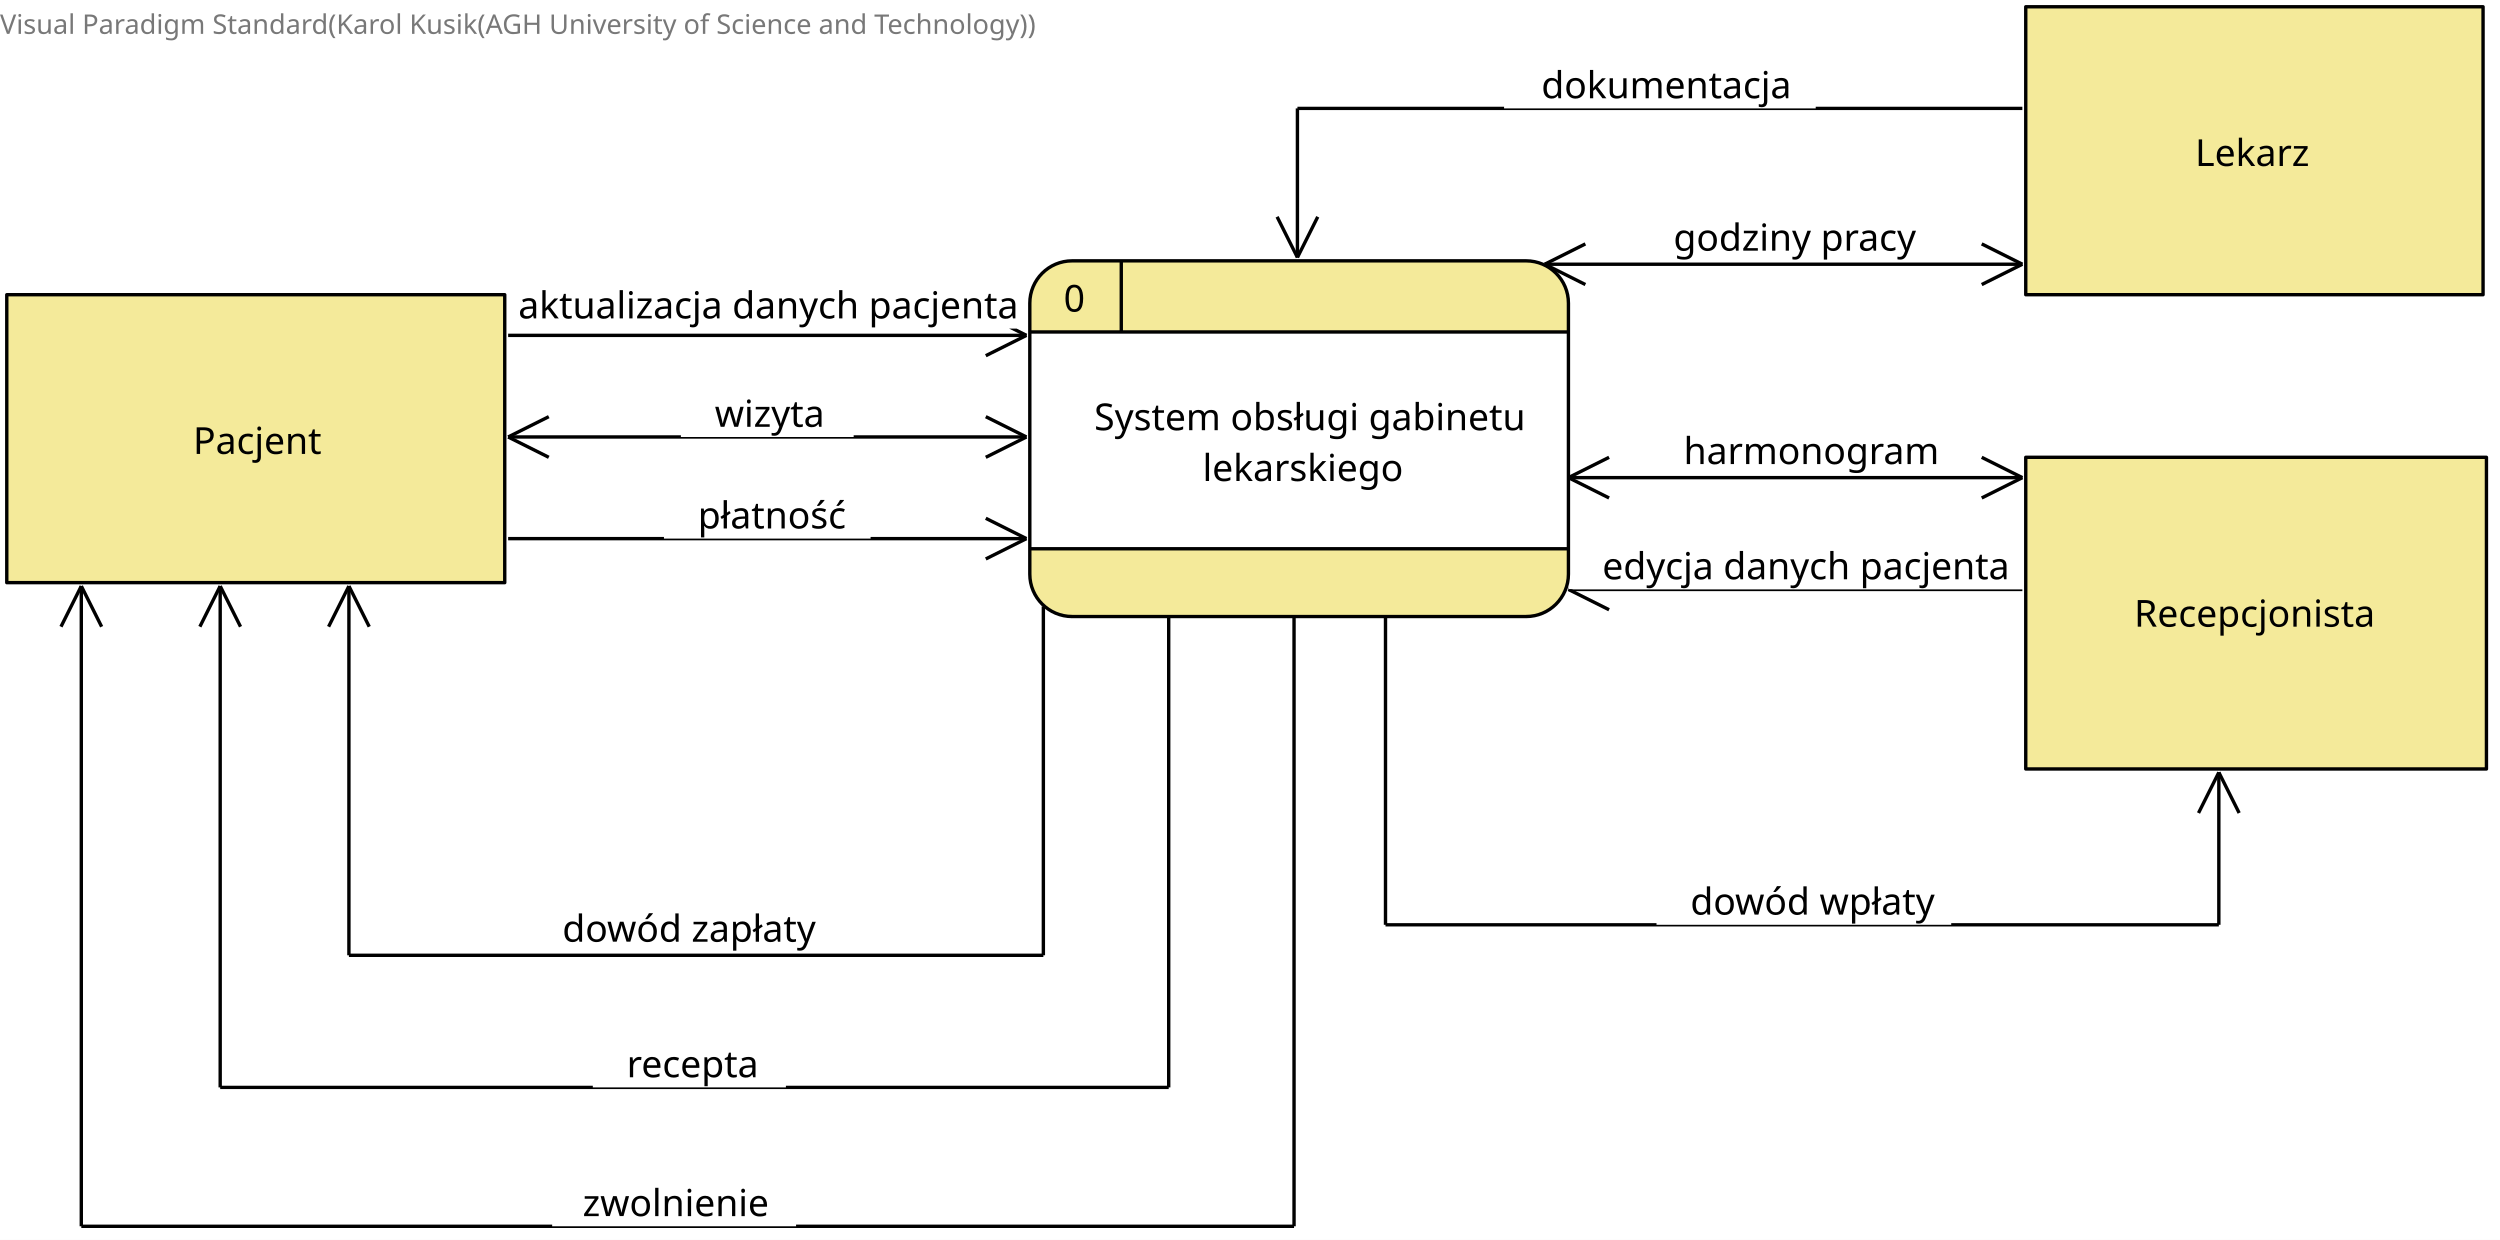
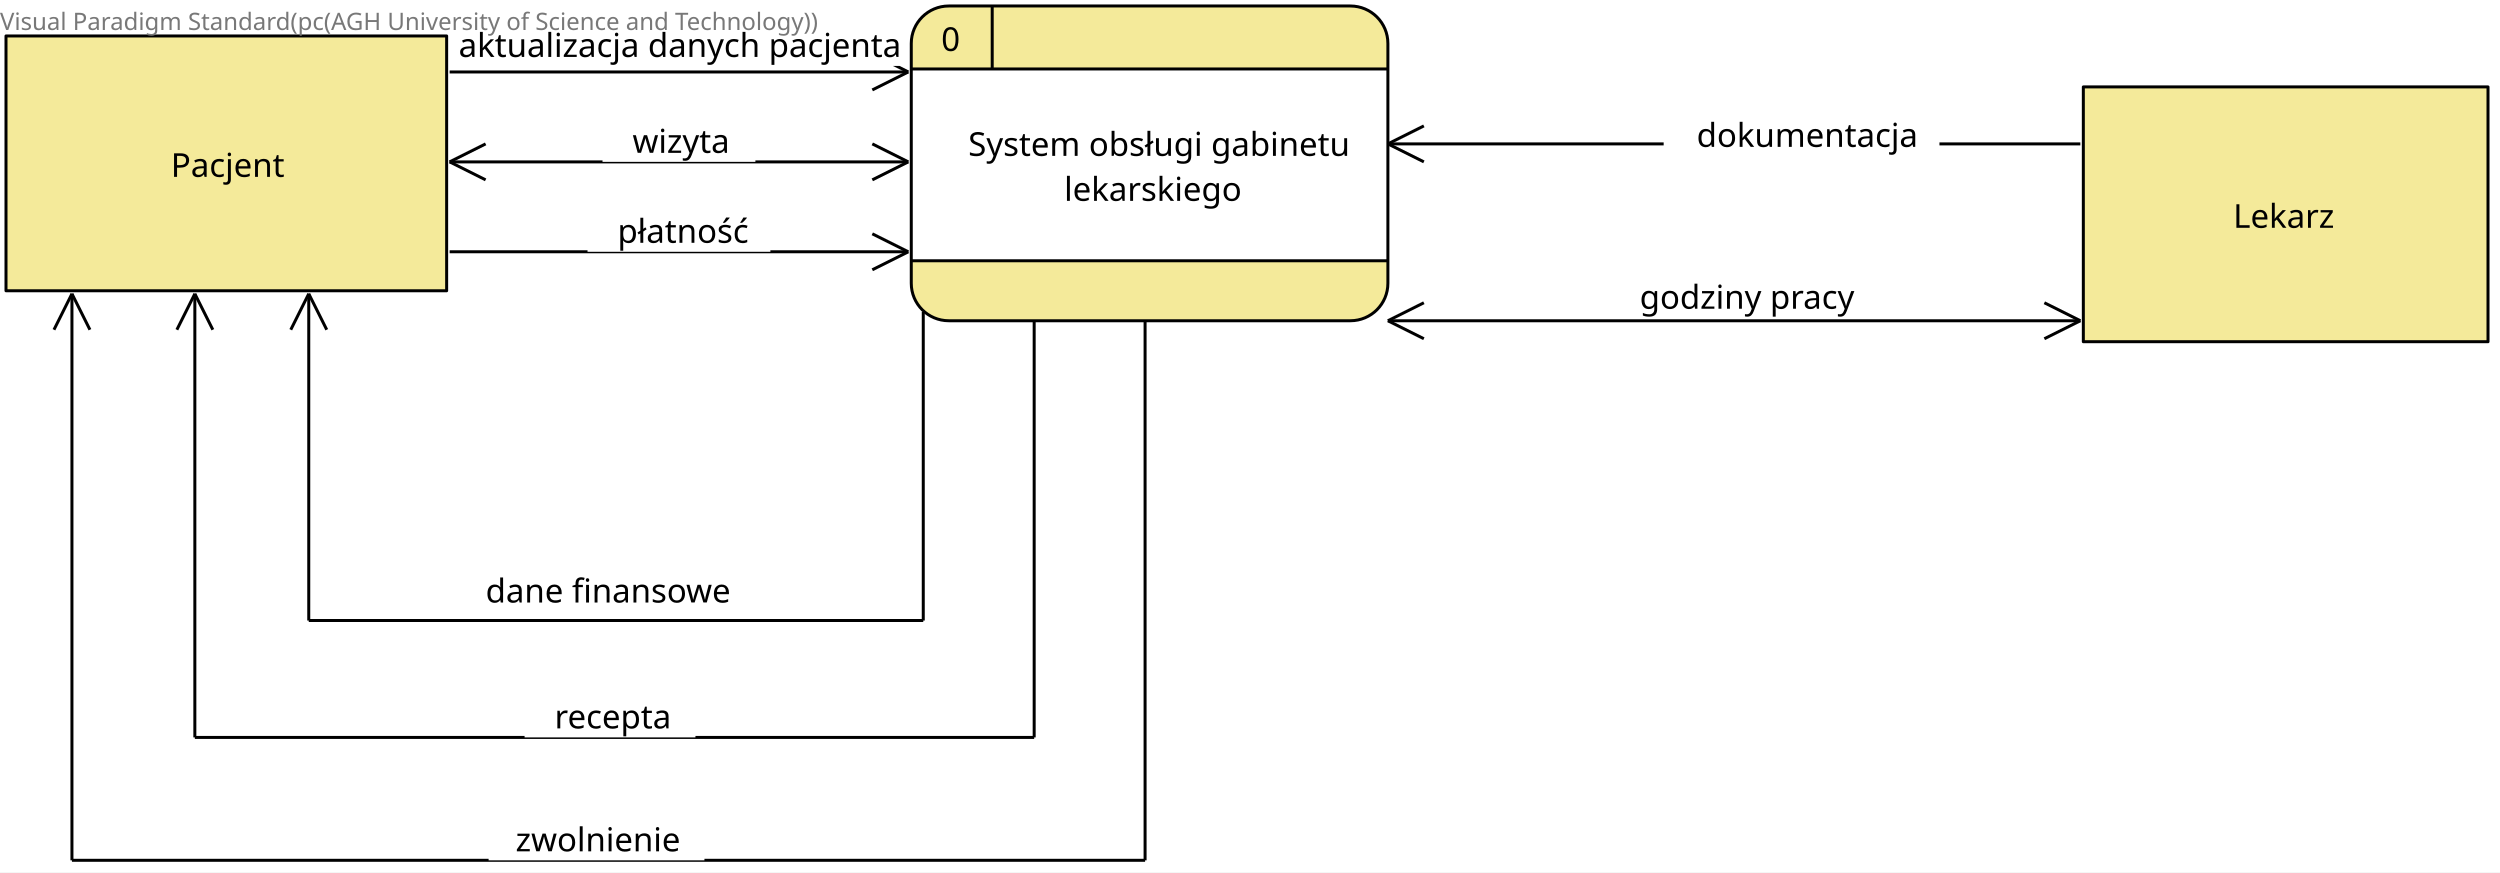
- <svg xmlns="http://www.w3.org/2000/svg" fill-opacity="0" color-rendering="auto" color-interpolation="auto" text-rendering="auto" stroke="rgb(0,0,0)" stroke-linecap="square" width="738" stroke-miterlimit="10" shape-rendering="auto" stroke-opacity="0" fill="rgb(0,0,0)" stroke-dasharray="none" font-weight="normal" stroke-width="1" height="366" font-family="'Dialog'" font-style="normal" stroke-linejoin="miter" font-size="12px" stroke-dashoffset="0" image-rendering="auto">
+ <svg xmlns="http://www.w3.org/2000/svg" fill-opacity="0" color-rendering="auto" color-interpolation="auto" text-rendering="auto" stroke="rgb(0,0,0)" stroke-linecap="square" width="834" stroke-miterlimit="10" shape-rendering="auto" stroke-opacity="0" fill="rgb(0,0,0)" stroke-dasharray="none" font-weight="normal" stroke-width="1" height="291" font-family="'Dialog'" font-style="normal" stroke-linejoin="miter" font-size="12px" stroke-dashoffset="0" image-rendering="auto">
  <defs id="genericDefs" />
  <g>
    <defs id="defs1">
      <clipPath clipPathUnits="userSpaceOnUse" id="clipPath1">
        <path d="M-7 -7 L158 -7 L158 96 L-7 96 L-7 -7 Z" />
      </clipPath>
      <clipPath clipPathUnits="userSpaceOnUse" id="clipPath2">
        <path d="M0 0 L0 85 L147 85 L147 0 Z" />
      </clipPath>
      <clipPath clipPathUnits="userSpaceOnUse" id="clipPath3">
        <path d="M-7 -7 L170 -7 L170 116 L-7 116 L-7 -7 Z" />
      </clipPath>
      <clipPath clipPathUnits="userSpaceOnUse" id="clipPath4">
        <path d="M0 0 L0 64 L159 64 L159 0 Z" />
      </clipPath>
      <clipPath clipPathUnits="userSpaceOnUse" id="clipPath5">
        <path d="M0 0 L0 21 L132 21 L132 0 Z" />
      </clipPath>
      <clipPath clipPathUnits="userSpaceOnUse" id="clipPath6">
        <path d="M0 0 L0 21 L27 21 L27 0 Z" />
      </clipPath>
      <clipPath clipPathUnits="userSpaceOnUse" id="clipPath7">
        <path d="M-7 -7 L146 -7 L146 96 L-7 96 L-7 -7 Z" />
      </clipPath>
      <clipPath clipPathUnits="userSpaceOnUse" id="clipPath8">
        <path d="M0 0 L0 85 L135 85 L135 0 Z" />
      </clipPath>
      <clipPath clipPathUnits="userSpaceOnUse" id="clipPath9">
-         <path d="M-7 -7 L147 -7 L147 103 L-7 103 L-7 -7 Z" />
+         <path d="M0 0 L257 0 L257 104 L0 104 L0 0 Z" />
      </clipPath>
      <clipPath clipPathUnits="userSpaceOnUse" id="clipPath10">
-         <path d="M0 0 L0 92 L136 92 L136 0 Z" />
+         <path d="M152 5 L152 20 L101 20 L101 5 ZM157 35 L157 50 L96 50 L96 35 ZM0 0 L0 104 L257 104 L257 0 Z" />
      </clipPath>
      <clipPath clipPathUnits="userSpaceOnUse" id="clipPath11">
-         <path d="M0 0 L257 0 L257 104 L0 104 L0 0 Z" />
+         <path d="M204 33 L204 48 L43 48 L43 33 ZM152 65 L152 80 L101 80 L101 65 ZM0 0 L0 104 L96 104 L96 95 L157 95 L157 104 L257 104 L257 0 Z" />
      </clipPath>
      <clipPath clipPathUnits="userSpaceOnUse" id="clipPath12">
-         <path d="M152 5 L152 20 L101 20 L101 5 ZM157 35 L157 50 L96 50 L96 35 ZM0 0 L0 104 L257 104 L257 0 Z" />
+         <path d="M0 0 L309 0 L309 213 L0 213 L0 0 Z" />
      </clipPath>
      <clipPath clipPathUnits="userSpaceOnUse" id="clipPath13">
-         <path d="M204 33 L204 48 L43 48 L43 33 ZM152 65 L152 80 L101 80 L101 65 ZM0 0 L0 104 L96 104 L96 95 L157 95 L157 104 L257 104 L257 0 Z" />
+         <path d="M204 21 L204 36 L143 36 L143 21 ZM198 141 L198 156 L100 156 L100 141 ZM179 183 L179 198 L122 198 L122 183 ZM0 0 L0 213 L309 213 L309 0 L199 0 L199 6 L148 6 L148 0 Z" />
      </clipPath>
      <clipPath clipPathUnits="userSpaceOnUse" id="clipPath14">
-         <path d="M0 0 L309 0 L309 213 L0 213 L0 0 Z" />
+         <path d="M0 0 L384 0 L384 252 L0 252 L0 0 Z" />
      </clipPath>
      <clipPath clipPathUnits="userSpaceOnUse" id="clipPath15">
-         <path d="M204 21 L204 36 L143 36 L143 21 ZM195 143 L195 158 L104 158 L104 143 ZM179 183 L179 198 L122 198 L122 183 ZM0 0 L0 213 L309 213 L309 0 L199 0 L199 6 L148 6 L148 0 Z" />
+         <path d="M242 21 L242 36 L181 36 L181 21 ZM236 141 L236 156 L138 156 L138 141 ZM217 183 L217 198 L160 198 L160 183 ZM220 224 L220 239 L148 239 L148 224 ZM0 0 L0 252 L384 252 L384 0 L237 0 L237 6 L186 6 L186 0 Z" />
      </clipPath>
      <clipPath clipPathUnits="userSpaceOnUse" id="clipPath16">
-         <path d="M0 0 L384 0 L384 252 L0 252 L0 0 Z" />
+         <path d="M204 3 L204 18 L43 18 L43 3 ZM152 35 L152 50 L101 50 L101 35 ZM157 65 L157 80 L96 80 L96 65 ZM0 0 L0 104 L257 104 L257 0 Z" />
      </clipPath>
      <clipPath clipPathUnits="userSpaceOnUse" id="clipPath17">
-         <path d="M242 21 L242 36 L181 36 L181 21 ZM233 143 L233 158 L142 158 L142 143 ZM217 183 L217 198 L160 198 L160 183 ZM220 224 L220 239 L148 239 L148 224 ZM0 0 L0 252 L384 252 L384 0 L237 0 L237 6 L186 6 L186 0 Z" />
+         <path d="M0 0 L335 0 L335 104 L0 104 L0 0 Z" />
      </clipPath>
      <clipPath clipPathUnits="userSpaceOnUse" id="clipPath18">
-         <path d="M204 3 L204 18 L43 18 L43 3 ZM152 35 L152 50 L101 50 L101 35 ZM157 65 L157 80 L96 80 L96 65 ZM0 0 L0 104 L257 104 L257 0 Z" />
+         <path d="M212 34 L212 49 L124 49 L124 34 ZM0 0 L0 104 L335 104 L335 0 Z" />
      </clipPath>
      <clipPath clipPathUnits="userSpaceOnUse" id="clipPath19">
-         <path d="M0 0 L245 0 L245 104 L0 104 L0 0 Z" />
+         <path d="M234 39 L234 54 L142 54 L142 39 ZM0 0 L0 104 L124 104 L124 93 L212 93 L212 104 L335 104 L335 0 Z" />
      </clipPath>
      <clipPath clipPathUnits="userSpaceOnUse" id="clipPath20">
-         <path d="M166 34 L166 49 L78 49 L78 34 ZM0 0 L0 104 L82 104 L82 97 L171 97 L171 104 L245 104 L245 0 L130 0 L130 4 L38 4 L38 0 Z" />
+         <path d="M0 0 L462 0 L462 293 L0 293 L0 0 Z" />
      </clipPath>
      <clipPath clipPathUnits="userSpaceOnUse" id="clipPath21">
-         <path d="M0 0 L350 0 L350 195 L0 195 L0 0 Z" />
+         <path d="M283 21 L283 36 L222 36 L222 21 ZM277 141 L277 156 L179 156 L179 141 ZM258 183 L258 198 L201 198 L201 183 ZM261 224 L261 239 L189 239 L189 224 ZM0 0 L0 293 L462 293 L462 0 L278 0 L278 6 L227 6 L227 0 Z" />
      </clipPath>
      <clipPath clipPathUnits="userSpaceOnUse" id="clipPath22">
-         <path d="M239 27 L239 42 L104 42 L104 27 ZM217 126 L217 141 L130 141 L130 126 ZM0 0 L0 195 L350 195 L350 0 L218 0 L218 8 L129 8 L129 0 Z" />
+         <path d="M-72 -15 L144 -15 L144 30 L-72 30 L-72 -15 Z" />
      </clipPath>
      <clipPath clipPathUnits="userSpaceOnUse" id="clipPath23">
-         <path d="M0 0 L318 0 L318 148 L0 148 L0 0 Z" />
+         <path d="M-92 -15 L184 -15 L184 30 L-92 30 L-92 -15 Z" />
      </clipPath>
      <clipPath clipPathUnits="userSpaceOnUse" id="clipPath24">
-         <path d="M203 35 L203 50 L111 50 L111 35 ZM239 80 L239 95 L151 95 L151 80 ZM0 0 L0 148 L155 148 L155 143 L244 143 L244 148 L318 148 L318 0 Z" />
+         <path d="M-88 -15 L176 -15 L176 30 L-88 30 L-88 -15 Z" />
      </clipPath>
      <clipPath clipPathUnits="userSpaceOnUse" id="clipPath25">
-         <path d="M0 0 L462 0 L462 293 L0 293 L0 0 Z" />
+         <path d="M-51 -15 L102 -15 L102 30 L-51 30 L-51 -15 Z" />
      </clipPath>
      <clipPath clipPathUnits="userSpaceOnUse" id="clipPath26">
-         <path d="M283 21 L283 36 L222 36 L222 21 ZM274 143 L274 158 L183 158 L183 143 ZM258 183 L258 198 L201 198 L201 183 ZM261 224 L261 239 L189 239 L189 224 ZM0 0 L0 293 L462 293 L462 0 L278 0 L278 6 L227 6 L227 0 Z" />
+         <path d="M-57 -15 L114 -15 L114 30 L-57 30 L-57 -15 Z" />
      </clipPath>
      <clipPath clipPathUnits="userSpaceOnUse" id="clipPath27">
-         <path d="M0 0 L238 0 L238 104 L0 104 L0 0 Z" />
+         <path d="M-98 -15 L196 -15 L196 30 L-98 30 L-98 -15 Z" />
      </clipPath>
      <clipPath clipPathUnits="userSpaceOnUse" id="clipPath28">
-         <path d="M164 34 L164 49 L75 49 L75 34 ZM185 68 L185 83 L50 83 L50 68 ZM0 0 L0 104 L238 104 L238 0 Z" />
+         <path d="M-161 -15 L322 -15 L322 30 L-161 30 L-161 -15 Z" />
      </clipPath>
      <clipPath clipPathUnits="userSpaceOnUse" id="clipPath29">
-         <path d="M164 1 L164 16 L75 16 L75 1 ZM185 35 L185 50 L50 50 L50 35 ZM0 0 L0 104 L238 104 L238 0 Z" />
-       </clipPath>
-       <clipPath clipPathUnits="userSpaceOnUse" id="clipPath30">
-         <path d="M-135 -15 L270 -15 L270 30 L-135 30 L-135 -15 Z" />
-       </clipPath>
-       <clipPath clipPathUnits="userSpaceOnUse" id="clipPath31">
-         <path d="M-89 -15 L178 -15 L178 30 L-89 30 L-89 -15 Z" />
-       </clipPath>
-       <clipPath clipPathUnits="userSpaceOnUse" id="clipPath32">
-         <path d="M-72 -15 L144 -15 L144 30 L-72 30 L-72 -15 Z" />
-       </clipPath>
-       <clipPath clipPathUnits="userSpaceOnUse" id="clipPath33">
-         <path d="M-92 -15 L184 -15 L184 30 L-92 30 L-92 -15 Z" />
-       </clipPath>
-       <clipPath clipPathUnits="userSpaceOnUse" id="clipPath34">
-         <path d="M-87 -15 L174 -15 L174 30 L-87 30 L-87 -15 Z" />
-       </clipPath>
-       <clipPath clipPathUnits="userSpaceOnUse" id="clipPath35">
-         <path d="M-88 -15 L176 -15 L176 30 L-88 30 L-88 -15 Z" />
-       </clipPath>
-       <clipPath clipPathUnits="userSpaceOnUse" id="clipPath36">
-         <path d="M-51 -15 L102 -15 L102 30 L-51 30 L-51 -15 Z" />
-       </clipPath>
-       <clipPath clipPathUnits="userSpaceOnUse" id="clipPath37">
-         <path d="M-57 -15 L114 -15 L114 30 L-57 30 L-57 -15 Z" />
-       </clipPath>
-       <clipPath clipPathUnits="userSpaceOnUse" id="clipPath38">
-         <path d="M-91 -15 L182 -15 L182 30 L-91 30 L-91 -15 Z" />
-       </clipPath>
-       <clipPath clipPathUnits="userSpaceOnUse" id="clipPath39">
-         <path d="M-161 -15 L322 -15 L322 30 L-161 30 L-161 -15 Z" />
-       </clipPath>
-       <clipPath clipPathUnits="userSpaceOnUse" id="clipPath40">
        <path d="M-61 -15 L122 -15 L122 30 L-61 30 L-61 -15 Z" />
      </clipPath>
    </defs>
    <g fill="white" text-rendering="geometricPrecision" fill-opacity="1" stroke-opacity="1" stroke="white">
-       <rect x="0" width="738" height="366" y="0" stroke="none" />
-     </g>
-     <g font-size="11px" transform="translate(2,87)" fill-opacity="1" fill="rgb(244,234,154)" text-rendering="geometricPrecision" image-rendering="optimizeQuality" font-family="sans-serif" stroke="rgb(244,234,154)" stroke-opacity="1">
+       <rect x="0" width="834" height="291" y="0" stroke="none" />
+     </g>
+     <g font-size="11px" transform="translate(2,12)" fill-opacity="1" fill="rgb(244,234,154)" text-rendering="geometricPrecision" image-rendering="optimizeQuality" font-family="sans-serif" stroke="rgb(244,234,154)" stroke-opacity="1">
      <rect x="0" width="147" height="85" y="0" clip-path="url(#clipPath1)" stroke="none" />
    </g>
-     <g stroke-linecap="butt" font-size="11px" transform="translate(2,87)" fill-opacity="1" fill="black" text-rendering="geometricPrecision" image-rendering="optimizeQuality" font-family="sans-serif" stroke-linejoin="round" stroke="black" stroke-opacity="1" stroke-miterlimit="0">
+     <g stroke-linecap="butt" font-size="11px" transform="translate(2,12)" fill-opacity="1" fill="black" text-rendering="geometricPrecision" image-rendering="optimizeQuality" font-family="sans-serif" stroke-linejoin="round" stroke="black" stroke-opacity="1" stroke-miterlimit="0">
      <rect fill="none" x="0" width="147" height="85" y="0" clip-path="url(#clipPath1)" />
    </g>
-     <g font-size="11px" transform="translate(2,87)" fill-opacity="1" fill="black" text-rendering="geometricPrecision" image-rendering="optimizeQuality" font-family="sans-serif" stroke="black" stroke-opacity="1">
+     <g font-size="11px" transform="translate(2,12)" fill-opacity="1" fill="black" text-rendering="geometricPrecision" image-rendering="optimizeQuality" font-family="sans-serif" stroke="black" stroke-opacity="1">
      <text x="55" xml:space="preserve" y="47" clip-path="url(#clipPath2)" stroke="none">Pacjent</text>
    </g>
-     <g font-size="11px" transform="translate(304,77)" fill-opacity="1" fill="rgb(244,234,154)" text-rendering="geometricPrecision" image-rendering="optimizeQuality" font-family="sans-serif" stroke="rgb(244,234,154)" stroke-opacity="1">
+     <g font-size="11px" transform="translate(304,2)" fill-opacity="1" fill="rgb(244,234,154)" text-rendering="geometricPrecision" image-rendering="optimizeQuality" font-family="sans-serif" stroke="rgb(244,234,154)" stroke-opacity="1">
      <rect x="0" y="0" clip-path="url(#clipPath3)" width="159" rx="12.5" ry="12.5" height="105" stroke="none" />
      <rect x="0" y="21" clip-path="url(#clipPath3)" fill="white" width="159" height="64" stroke="none" />
    </g>
-     <g stroke-linecap="butt" font-size="11px" transform="translate(304,77)" fill-opacity="1" fill="black" text-rendering="geometricPrecision" image-rendering="optimizeQuality" font-family="sans-serif" stroke-linejoin="round" stroke="black" stroke-opacity="1" stroke-miterlimit="0">
+     <g stroke-linecap="butt" font-size="11px" transform="translate(304,2)" fill-opacity="1" fill="black" text-rendering="geometricPrecision" image-rendering="optimizeQuality" font-family="sans-serif" stroke-linejoin="round" stroke="black" stroke-opacity="1" stroke-miterlimit="0">
      <rect x="0" y="0" clip-path="url(#clipPath3)" fill="none" width="159" rx="12.5" ry="12.5" height="105" />
      <line y2="21" fill="none" x1="27" clip-path="url(#clipPath3)" x2="27" y1="0" />
      <line y2="21" fill="none" x1="0" clip-path="url(#clipPath3)" x2="159" y1="21" />
      <line y2="85" fill="none" x1="0" clip-path="url(#clipPath3)" x2="159" y1="85" />
    </g>
-     <g font-size="11px" transform="translate(304,98)" fill-opacity="1" fill="black" text-rendering="geometricPrecision" image-rendering="optimizeQuality" font-family="sans-serif" stroke="black" stroke-opacity="1">
+     <g font-size="11px" transform="translate(304,23)" fill-opacity="1" fill="black" text-rendering="geometricPrecision" image-rendering="optimizeQuality" font-family="sans-serif" stroke="black" stroke-opacity="1">
      <text x="19" xml:space="preserve" y="29" clip-path="url(#clipPath4)" stroke="none">System obsługi gabinetu</text>
      <text x="51" xml:space="preserve" y="44" clip-path="url(#clipPath4)" stroke="none">lekarskiego</text>
    </g>
-     <g font-size="11px" transform="translate(304,77)" fill-opacity="1" fill="black" text-rendering="geometricPrecision" image-rendering="optimizeQuality" font-family="sans-serif" stroke="black" stroke-opacity="1">
+     <g font-size="11px" transform="translate(304,2)" fill-opacity="1" fill="black" text-rendering="geometricPrecision" image-rendering="optimizeQuality" font-family="sans-serif" stroke="black" stroke-opacity="1">
      <text x="10" xml:space="preserve" y="15" clip-path="url(#clipPath6)" stroke="none">0</text>
    </g>
-     <g font-size="11px" transform="translate(598,2)" fill-opacity="1" fill="rgb(244,234,154)" text-rendering="geometricPrecision" image-rendering="optimizeQuality" font-family="sans-serif" stroke="rgb(244,234,154)" stroke-opacity="1">
+     <g font-size="11px" transform="translate(695,29)" fill-opacity="1" fill="rgb(244,234,154)" text-rendering="geometricPrecision" image-rendering="optimizeQuality" font-family="sans-serif" stroke="rgb(244,234,154)" stroke-opacity="1">
      <rect x="0" width="135" height="85" y="0" clip-path="url(#clipPath7)" stroke="none" />
    </g>
-     <g stroke-linecap="butt" font-size="11px" transform="translate(598,2)" fill-opacity="1" fill="black" text-rendering="geometricPrecision" image-rendering="optimizeQuality" font-family="sans-serif" stroke-linejoin="round" stroke="black" stroke-opacity="1" stroke-miterlimit="0">
+     <g stroke-linecap="butt" font-size="11px" transform="translate(695,29)" fill-opacity="1" fill="black" text-rendering="geometricPrecision" image-rendering="optimizeQuality" font-family="sans-serif" stroke-linejoin="round" stroke="black" stroke-opacity="1" stroke-miterlimit="0">
      <rect fill="none" x="0" width="135" height="85" y="0" clip-path="url(#clipPath7)" />
    </g>
-     <g font-size="11px" transform="translate(598,2)" fill-opacity="1" fill="black" text-rendering="geometricPrecision" image-rendering="optimizeQuality" font-family="sans-serif" stroke="black" stroke-opacity="1">
+     <g font-size="11px" transform="translate(695,29)" fill-opacity="1" fill="black" text-rendering="geometricPrecision" image-rendering="optimizeQuality" font-family="sans-serif" stroke="black" stroke-opacity="1">
      <text x="50" xml:space="preserve" y="47" clip-path="url(#clipPath8)" stroke="none">Lekarz</text>
    </g>
-     <g font-size="11px" transform="translate(598,135)" fill-opacity="1" fill="rgb(244,234,154)" text-rendering="geometricPrecision" image-rendering="optimizeQuality" font-family="sans-serif" stroke="rgb(244,234,154)" stroke-opacity="1">
-       <rect x="0" width="136" height="92" y="0" clip-path="url(#clipPath9)" stroke="none" />
-     </g>
-     <g stroke-linecap="butt" font-size="11px" transform="translate(598,135)" fill-opacity="1" fill="black" text-rendering="geometricPrecision" image-rendering="optimizeQuality" font-family="sans-serif" stroke-linejoin="round" stroke="black" stroke-opacity="1" stroke-miterlimit="0">
-       <rect fill="none" x="0" width="136" height="92" y="0" clip-path="url(#clipPath9)" />
-     </g>
-     <g font-size="11px" transform="translate(598,135)" fill-opacity="1" fill="black" text-rendering="geometricPrecision" image-rendering="optimizeQuality" font-family="sans-serif" stroke="black" stroke-opacity="1">
-       <text x="32" xml:space="preserve" y="50" clip-path="url(#clipPath10)" stroke="none">Recepcjonista</text>
-     </g>
-     <g stroke-linecap="butt" font-size="11px" transform="translate(100,109)" fill-opacity="1" fill="black" text-rendering="geometricPrecision" image-rendering="optimizeQuality" font-family="sans-serif" stroke-linejoin="round" stroke="black" stroke-opacity="1">
-       <line y2="50" fill="none" x1="50" clip-path="url(#clipPath12)" x2="203" y1="50" />
-       <line y2="44" fill="none" x1="203" clip-path="url(#clipPath12)" x2="191" y1="50" />
-       <line y2="56" fill="none" x1="203" clip-path="url(#clipPath12)" x2="191" y1="50" />
-     </g>
-     <g stroke-linecap="butt" font-size="11px" transform="translate(100,49)" fill-opacity="1" fill="black" text-rendering="geometricPrecision" image-rendering="optimizeQuality" font-family="sans-serif" stroke-linejoin="round" stroke="black" stroke-opacity="1">
-       <line y2="50" fill="none" x1="50" clip-path="url(#clipPath13)" x2="203" y1="50" />
-       <line y2="44" fill="none" x1="203" clip-path="url(#clipPath13)" x2="191" y1="50" />
-       <line y2="56" fill="none" x1="203" clip-path="url(#clipPath13)" x2="191" y1="50" />
-     </g>
-     <g stroke-linecap="butt" font-size="11px" transform="translate(53,123)" fill-opacity="1" fill="black" text-rendering="geometricPrecision" image-rendering="optimizeQuality" font-family="sans-serif" stroke-linejoin="round" stroke="black" stroke-opacity="1">
-       <line y2="159" fill="none" x1="255" clip-path="url(#clipPath15)" x2="255" y1="56" />
-       <line y2="159" fill="none" x1="255" clip-path="url(#clipPath15)" x2="50" y1="159" />
-       <line y2="50" fill="none" x1="50" clip-path="url(#clipPath15)" x2="50" y1="159" />
+     <g stroke-linecap="butt" font-size="11px" transform="translate(100,34)" fill-opacity="1" fill="black" text-rendering="geometricPrecision" image-rendering="optimizeQuality" font-family="sans-serif" stroke-linejoin="round" stroke="black" stroke-opacity="1">
+       <line y2="50" fill="none" x1="50" clip-path="url(#clipPath10)" x2="203" y1="50" />
+       <line y2="44" fill="none" x1="203" clip-path="url(#clipPath10)" x2="191" y1="50" />
+       <line y2="56" fill="none" x1="203" clip-path="url(#clipPath10)" x2="191" y1="50" />
+     </g>
+     <g stroke-linecap="butt" font-size="11px" transform="translate(100,-26)" fill-opacity="1" fill="black" text-rendering="geometricPrecision" image-rendering="optimizeQuality" font-family="sans-serif" stroke-linejoin="round" stroke="black" stroke-opacity="1">
+       <line y2="50" fill="none" x1="50" clip-path="url(#clipPath11)" x2="203" y1="50" />
+       <line y2="44" fill="none" x1="203" clip-path="url(#clipPath11)" x2="191" y1="50" />
+       <line y2="56" fill="none" x1="203" clip-path="url(#clipPath11)" x2="191" y1="50" />
+     </g>
+     <g stroke-linecap="butt" font-size="11px" transform="translate(53,48)" fill-opacity="1" fill="black" text-rendering="geometricPrecision" image-rendering="optimizeQuality" font-family="sans-serif" stroke-linejoin="round" stroke="black" stroke-opacity="1">
+       <line y2="159" fill="none" x1="255" clip-path="url(#clipPath13)" x2="255" y1="56" />
+       <line y2="159" fill="none" x1="255" clip-path="url(#clipPath13)" x2="50" y1="159" />
+       <line y2="50" fill="none" x1="50" clip-path="url(#clipPath13)" x2="50" y1="159" />
+       <line y2="62" fill="none" x1="50" clip-path="url(#clipPath13)" x2="44" y1="50" />
+       <line y2="62" fill="none" x1="50" clip-path="url(#clipPath13)" x2="56" y1="50" />
+     </g>
+     <g stroke-linecap="butt" font-size="11px" transform="translate(15,48)" fill-opacity="1" fill="black" text-rendering="geometricPrecision" image-rendering="optimizeQuality" font-family="sans-serif" stroke-linejoin="round" stroke="black" stroke-opacity="1">
+       <line y2="198" fill="none" x1="330" clip-path="url(#clipPath15)" x2="330" y1="59" />
+       <line y2="198" fill="none" x1="330" clip-path="url(#clipPath15)" x2="50" y1="198" />
+       <line y2="50" fill="none" x1="50" clip-path="url(#clipPath15)" x2="50" y1="198" />
      <line y2="62" fill="none" x1="50" clip-path="url(#clipPath15)" x2="44" y1="50" />
      <line y2="62" fill="none" x1="50" clip-path="url(#clipPath15)" x2="56" y1="50" />
    </g>
-     <g stroke-linecap="butt" font-size="11px" transform="translate(15,123)" fill-opacity="1" fill="black" text-rendering="geometricPrecision" image-rendering="optimizeQuality" font-family="sans-serif" stroke-linejoin="round" stroke="black" stroke-opacity="1">
-       <line y2="198" fill="none" x1="330" clip-path="url(#clipPath17)" x2="330" y1="59" />
-       <line y2="198" fill="none" x1="330" clip-path="url(#clipPath17)" x2="50" y1="198" />
-       <line y2="50" fill="none" x1="50" clip-path="url(#clipPath17)" x2="50" y1="198" />
-       <line y2="62" fill="none" x1="50" clip-path="url(#clipPath17)" x2="44" y1="50" />
-       <line y2="62" fill="none" x1="50" clip-path="url(#clipPath17)" x2="56" y1="50" />
-     </g>
-     <g stroke-linecap="butt" font-size="11px" transform="translate(100,79)" fill-opacity="1" fill="black" text-rendering="geometricPrecision" image-rendering="optimizeQuality" font-family="sans-serif" stroke-linejoin="round" stroke="black" stroke-opacity="1">
-       <line y2="50" fill="none" x1="50" clip-path="url(#clipPath18)" x2="203" y1="50" />
+     <g stroke-linecap="butt" font-size="11px" transform="translate(100,4)" fill-opacity="1" fill="black" text-rendering="geometricPrecision" image-rendering="optimizeQuality" font-family="sans-serif" stroke-linejoin="round" stroke="black" stroke-opacity="1">
+       <line y2="50" fill="none" x1="50" clip-path="url(#clipPath16)" x2="203" y1="50" />
+       <line y2="56" fill="none" x1="50" clip-path="url(#clipPath16)" x2="62" y1="50" />
+       <line y2="44" fill="none" x1="50" clip-path="url(#clipPath16)" x2="62" y1="50" />
+       <line y2="44" fill="none" x1="203" clip-path="url(#clipPath16)" x2="191" y1="50" />
+       <line y2="56" fill="none" x1="203" clip-path="url(#clipPath16)" x2="191" y1="50" />
+     </g>
+     <g stroke-linecap="butt" font-size="11px" transform="translate(413,57)" fill-opacity="1" fill="black" text-rendering="geometricPrecision" image-rendering="optimizeQuality" font-family="sans-serif" stroke-linejoin="round" stroke="black" stroke-opacity="1">
+       <line y2="50" fill="none" x1="50" clip-path="url(#clipPath18)" x2="281" y1="50" />
      <line y2="56" fill="none" x1="50" clip-path="url(#clipPath18)" x2="62" y1="50" />
      <line y2="44" fill="none" x1="50" clip-path="url(#clipPath18)" x2="62" y1="50" />
-       <line y2="44" fill="none" x1="203" clip-path="url(#clipPath18)" x2="191" y1="50" />
-       <line y2="56" fill="none" x1="203" clip-path="url(#clipPath18)" x2="191" y1="50" />
-     </g>
-     <g stroke-linecap="butt" font-size="11px" transform="translate(406,28)" fill-opacity="1" fill="black" text-rendering="geometricPrecision" image-rendering="optimizeQuality" font-family="sans-serif" stroke-linejoin="round" stroke="black" stroke-opacity="1">
-       <line y2="50" fill="none" x1="50" clip-path="url(#clipPath20)" x2="191" y1="50" />
-       <line y2="56" fill="none" x1="50" clip-path="url(#clipPath20)" x2="62" y1="50" />
-       <line y2="44" fill="none" x1="50" clip-path="url(#clipPath20)" x2="62" y1="50" />
-       <line y2="44" fill="none" x1="191" clip-path="url(#clipPath20)" x2="179" y1="50" />
-       <line y2="56" fill="none" x1="191" clip-path="url(#clipPath20)" x2="179" y1="50" />
-     </g>
-     <g stroke-linecap="butt" font-size="11px" transform="translate(359,132)" fill-opacity="1" fill="black" text-rendering="geometricPrecision" image-rendering="optimizeQuality" font-family="sans-serif" stroke-linejoin="round" stroke="black" stroke-opacity="1">
-       <line y2="141" fill="none" x1="50" clip-path="url(#clipPath22)" x2="50" y1="50" />
-       <line y2="141" fill="none" x1="50" clip-path="url(#clipPath22)" x2="296" y1="141" />
-       <line y2="96" fill="none" x1="296" clip-path="url(#clipPath22)" x2="296" y1="141" />
-       <line y2="108" fill="none" x1="296" clip-path="url(#clipPath22)" x2="290" y1="96" />
-       <line y2="108" fill="none" x1="296" clip-path="url(#clipPath22)" x2="302" y1="96" />
-     </g>
-     <g stroke-linecap="butt" font-size="11px" transform="translate(333,-18)" fill-opacity="1" fill="black" text-rendering="geometricPrecision" image-rendering="optimizeQuality" font-family="sans-serif" stroke-linejoin="round" stroke="black" stroke-opacity="1">
-       <line y2="50" fill="none" x1="264" clip-path="url(#clipPath24)" x2="50" y1="50" />
-       <line y2="94" fill="none" x1="50" clip-path="url(#clipPath24)" x2="50" y1="50" />
-       <line y2="82" fill="none" x1="50" clip-path="url(#clipPath24)" x2="56" y1="94" />
-       <line y2="82" fill="none" x1="50" clip-path="url(#clipPath24)" x2="44" y1="94" />
-     </g>
-     <g stroke-linecap="butt" font-size="11px" transform="translate(-26,123)" fill-opacity="1" fill="black" text-rendering="geometricPrecision" image-rendering="optimizeQuality" font-family="sans-serif" stroke-linejoin="round" stroke="black" stroke-opacity="1">
-       <line y2="239" fill="none" x1="408" clip-path="url(#clipPath26)" x2="408" y1="59" />
-       <line y2="239" fill="none" x1="408" clip-path="url(#clipPath26)" x2="50" y1="239" />
-       <line y2="50" fill="none" x1="50" clip-path="url(#clipPath26)" x2="50" y1="239" />
-       <line y2="62" fill="none" x1="50" clip-path="url(#clipPath26)" x2="44" y1="50" />
-       <line y2="62" fill="none" x1="50" clip-path="url(#clipPath26)" x2="56" y1="50" />
-     </g>
-     <g stroke-linecap="butt" font-size="11px" transform="translate(413,91)" fill-opacity="1" fill="black" text-rendering="geometricPrecision" image-rendering="optimizeQuality" font-family="sans-serif" stroke-linejoin="round" stroke="black" stroke-opacity="1">
-       <line y2="50" fill="none" x1="50" clip-path="url(#clipPath28)" x2="184" y1="50" />
-       <line y2="56" fill="none" x1="50" clip-path="url(#clipPath28)" x2="62" y1="50" />
-       <line y2="44" fill="none" x1="50" clip-path="url(#clipPath28)" x2="62" y1="50" />
-       <line y2="44" fill="none" x1="184" clip-path="url(#clipPath28)" x2="172" y1="50" />
-       <line y2="56" fill="none" x1="184" clip-path="url(#clipPath28)" x2="172" y1="50" />
-     </g>
-     <g stroke-linecap="butt" font-size="11px" transform="translate(413,124)" fill-opacity="1" fill="black" text-rendering="geometricPrecision" image-rendering="optimizeQuality" font-family="sans-serif" stroke-linejoin="round" stroke="black" stroke-opacity="1">
-       <line y2="50" fill="none" x1="184" clip-path="url(#clipPath29)" x2="50" y1="50" />
-       <line y2="56" fill="none" x1="50" clip-path="url(#clipPath29)" x2="62" y1="50" />
-       <line y2="44" fill="none" x1="50" clip-path="url(#clipPath29)" x2="62" y1="50" />
-     </g>
-     <g font-size="11px" transform="translate(463,159)" fill-opacity="1" fill="black" text-rendering="geometricPrecision" image-rendering="optimizeQuality" font-family="sans-serif" stroke="black" stroke-opacity="1">
-       <text x="10" xml:space="preserve" y="12" clip-path="url(#clipPath30)" stroke="none">edycja danych pacjenta</text>
-     </g>
-     <g font-size="11px" transform="translate(488,125)" fill-opacity="1" fill="black" text-rendering="geometricPrecision" image-rendering="optimizeQuality" font-family="sans-serif" stroke="black" stroke-opacity="1">
-       <text x="9" xml:space="preserve" y="12" clip-path="url(#clipPath31)" stroke="none">harmonogram</text>
-     </g>
-     <g font-size="11px" transform="translate(163,347)" fill-opacity="1" fill="black" text-rendering="geometricPrecision" image-rendering="optimizeQuality" font-family="sans-serif" stroke="black" stroke-opacity="1">
-       <text x="9" xml:space="preserve" y="12" clip-path="url(#clipPath32)" stroke="none">zwolnienie</text>
-     </g>
-     <g font-size="11px" transform="translate(444,17)" fill-opacity="1" fill="black" text-rendering="geometricPrecision" image-rendering="optimizeQuality" font-family="sans-serif" stroke="black" stroke-opacity="1">
-       <text x="11" xml:space="preserve" y="12" clip-path="url(#clipPath33)" stroke="none">dokumentacja</text>
-     </g>
-     <g font-size="11px" transform="translate(489,258)" fill-opacity="1" fill="black" text-rendering="geometricPrecision" image-rendering="optimizeQuality" font-family="sans-serif" stroke="black" stroke-opacity="1">
-       <text x="10" xml:space="preserve" y="12" clip-path="url(#clipPath34)" stroke="none">dowód wpłaty</text>
-     </g>
-     <g font-size="11px" transform="translate(484,62)" fill-opacity="1" fill="black" text-rendering="geometricPrecision" image-rendering="optimizeQuality" font-family="sans-serif" stroke="black" stroke-opacity="1">
-       <text x="10" xml:space="preserve" y="12" clip-path="url(#clipPath35)" stroke="none">godziny pracy</text>
-     </g>
-     <g font-size="11px" transform="translate(201,114)" fill-opacity="1" fill="black" text-rendering="geometricPrecision" image-rendering="optimizeQuality" font-family="sans-serif" stroke="black" stroke-opacity="1">
-       <text x="10" xml:space="preserve" y="12" clip-path="url(#clipPath36)" stroke="none">wizyta</text>
-     </g>
-     <g font-size="11px" transform="translate(175,306)" fill-opacity="1" fill="black" text-rendering="geometricPrecision" image-rendering="optimizeQuality" font-family="sans-serif" stroke="black" stroke-opacity="1">
-       <text x="10" xml:space="preserve" y="12" clip-path="url(#clipPath37)" stroke="none">recepta</text>
-     </g>
-     <g font-size="11px" transform="translate(157,266)" fill-opacity="1" fill="black" text-rendering="geometricPrecision" image-rendering="optimizeQuality" font-family="sans-serif" stroke="black" stroke-opacity="1">
-       <text x="9" xml:space="preserve" y="12" clip-path="url(#clipPath38)" stroke="none">dowód zapłaty</text>
-     </g>
-     <g font-size="11px" transform="translate(143,82)" fill-opacity="1" fill="black" text-rendering="geometricPrecision" image-rendering="optimizeQuality" font-family="sans-serif" stroke="black" stroke-opacity="1">
-       <text x="10" xml:space="preserve" y="12" clip-path="url(#clipPath39)" stroke="none">aktualizacja danych pacjenta</text>
-     </g>
-     <g font-size="11px" transform="translate(196,144)" fill-opacity="1" fill="black" text-rendering="geometricPrecision" image-rendering="optimizeQuality" font-family="sans-serif" stroke="black" stroke-opacity="1">
-       <text x="10" xml:space="preserve" y="12" clip-path="url(#clipPath40)" stroke="none">płatność</text>
+       <line y2="44" fill="none" x1="281" clip-path="url(#clipPath18)" x2="269" y1="50" />
+       <line y2="56" fill="none" x1="281" clip-path="url(#clipPath18)" x2="269" y1="50" />
+     </g>
+     <g stroke-linecap="butt" font-size="11px" transform="translate(413,-2)" fill-opacity="1" fill="black" text-rendering="geometricPrecision" image-rendering="optimizeQuality" font-family="sans-serif" stroke-linejoin="round" stroke="black" stroke-opacity="1">
+       <line y2="50" fill="none" x1="281" clip-path="url(#clipPath19)" x2="50" y1="50" />
+       <line y2="56" fill="none" x1="50" clip-path="url(#clipPath19)" x2="62" y1="50" />
+       <line y2="44" fill="none" x1="50" clip-path="url(#clipPath19)" x2="62" y1="50" />
+     </g>
+     <g stroke-linecap="butt" font-size="11px" transform="translate(-26,48)" fill-opacity="1" fill="black" text-rendering="geometricPrecision" image-rendering="optimizeQuality" font-family="sans-serif" stroke-linejoin="round" stroke="black" stroke-opacity="1">
+       <line y2="239" fill="none" x1="408" clip-path="url(#clipPath21)" x2="408" y1="59" />
+       <line y2="239" fill="none" x1="408" clip-path="url(#clipPath21)" x2="50" y1="239" />
+       <line y2="50" fill="none" x1="50" clip-path="url(#clipPath21)" x2="50" y1="239" />
+       <line y2="62" fill="none" x1="50" clip-path="url(#clipPath21)" x2="44" y1="50" />
+       <line y2="62" fill="none" x1="50" clip-path="url(#clipPath21)" x2="56" y1="50" />
+     </g>
+     <g font-size="11px" transform="translate(163,272)" fill-opacity="1" fill="black" text-rendering="geometricPrecision" image-rendering="optimizeQuality" font-family="sans-serif" stroke="black" stroke-opacity="1">
+       <text x="9" xml:space="preserve" y="12" clip-path="url(#clipPath22)" stroke="none">zwolnienie</text>
+     </g>
+     <g font-size="11px" transform="translate(555,37)" fill-opacity="1" fill="black" text-rendering="geometricPrecision" image-rendering="optimizeQuality" font-family="sans-serif" stroke="black" stroke-opacity="1">
+       <text x="11" xml:space="preserve" y="12" clip-path="url(#clipPath23)" stroke="none">dokumentacja</text>
+     </g>
+     <g font-size="11px" transform="translate(537,91)" fill-opacity="1" fill="black" text-rendering="geometricPrecision" image-rendering="optimizeQuality" font-family="sans-serif" stroke="black" stroke-opacity="1">
+       <text x="10" xml:space="preserve" y="12" clip-path="url(#clipPath24)" stroke="none">godziny pracy</text>
+     </g>
+     <g font-size="11px" transform="translate(201,39)" fill-opacity="1" fill="black" text-rendering="geometricPrecision" image-rendering="optimizeQuality" font-family="sans-serif" stroke="black" stroke-opacity="1">
+       <text x="10" xml:space="preserve" y="12" clip-path="url(#clipPath25)" stroke="none">wizyta</text>
+     </g>
+     <g font-size="11px" transform="translate(175,231)" fill-opacity="1" fill="black" text-rendering="geometricPrecision" image-rendering="optimizeQuality" font-family="sans-serif" stroke="black" stroke-opacity="1">
+       <text x="10" xml:space="preserve" y="12" clip-path="url(#clipPath26)" stroke="none">recepta</text>
+     </g>
+     <g font-size="11px" transform="translate(153,189)" fill-opacity="1" fill="black" text-rendering="geometricPrecision" image-rendering="optimizeQuality" font-family="sans-serif" stroke="black" stroke-opacity="1">
+       <text x="9" xml:space="preserve" y="12" clip-path="url(#clipPath27)" stroke="none">dane finansowe</text>
+     </g>
+     <g font-size="11px" transform="translate(143,7)" fill-opacity="1" fill="black" text-rendering="geometricPrecision" image-rendering="optimizeQuality" font-family="sans-serif" stroke="black" stroke-opacity="1">
+       <text x="10" xml:space="preserve" y="12" clip-path="url(#clipPath28)" stroke="none">aktualizacja danych pacjenta</text>
+     </g>
+     <g font-size="11px" transform="translate(196,69)" fill-opacity="1" fill="black" text-rendering="geometricPrecision" image-rendering="optimizeQuality" font-family="sans-serif" stroke="black" stroke-opacity="1">
+       <text x="10" xml:space="preserve" y="12" clip-path="url(#clipPath29)" stroke="none">płatność</text>
    </g>
    <g font-size="8px" fill-opacity="1" fill="rgb(120,120,120)" text-rendering="geometricPrecision" image-rendering="optimizeQuality" stroke="rgb(120,120,120)" stroke-opacity="1">
-       <text x="0" xml:space="preserve" y="10" stroke="none">Visual Paradigm Standard(Karol Kusik(AGH University of Science and Technology))</text>
+       <text x="0" xml:space="preserve" y="10" stroke="none">Visual Paradigm Standard(pc(AGH University of Science and Technology))</text>
    </g>
  </g>
</svg>
